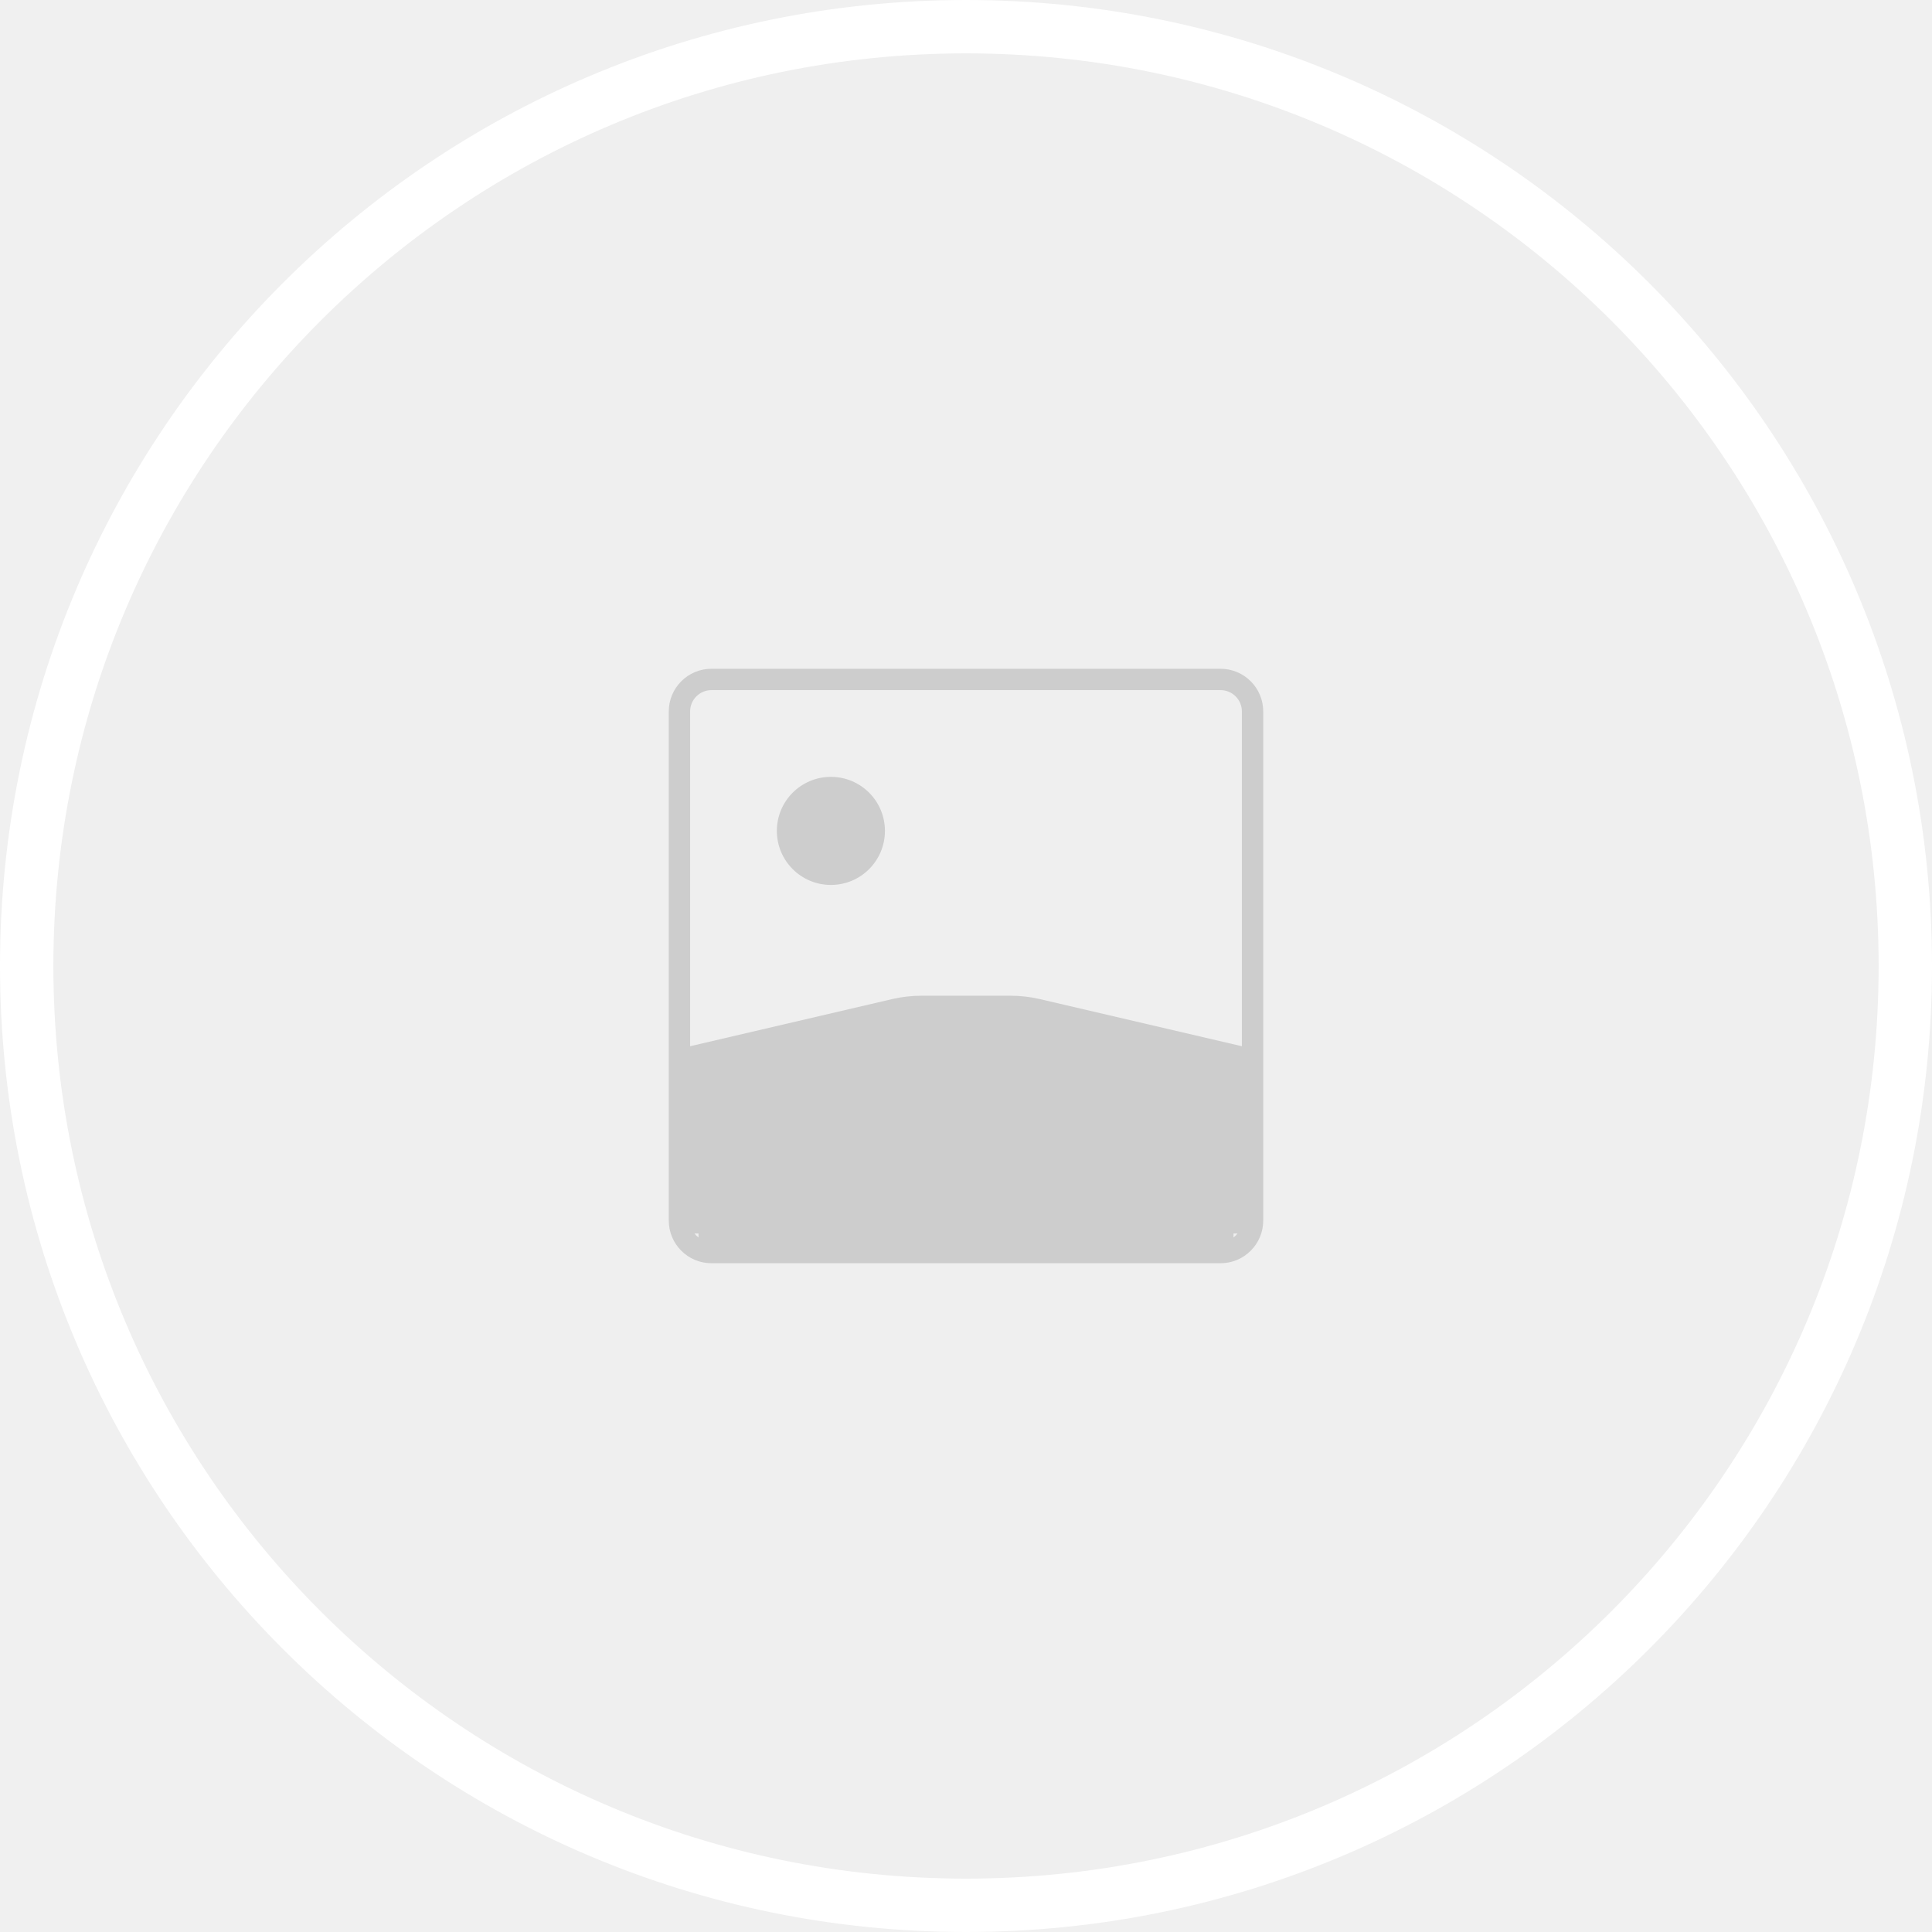
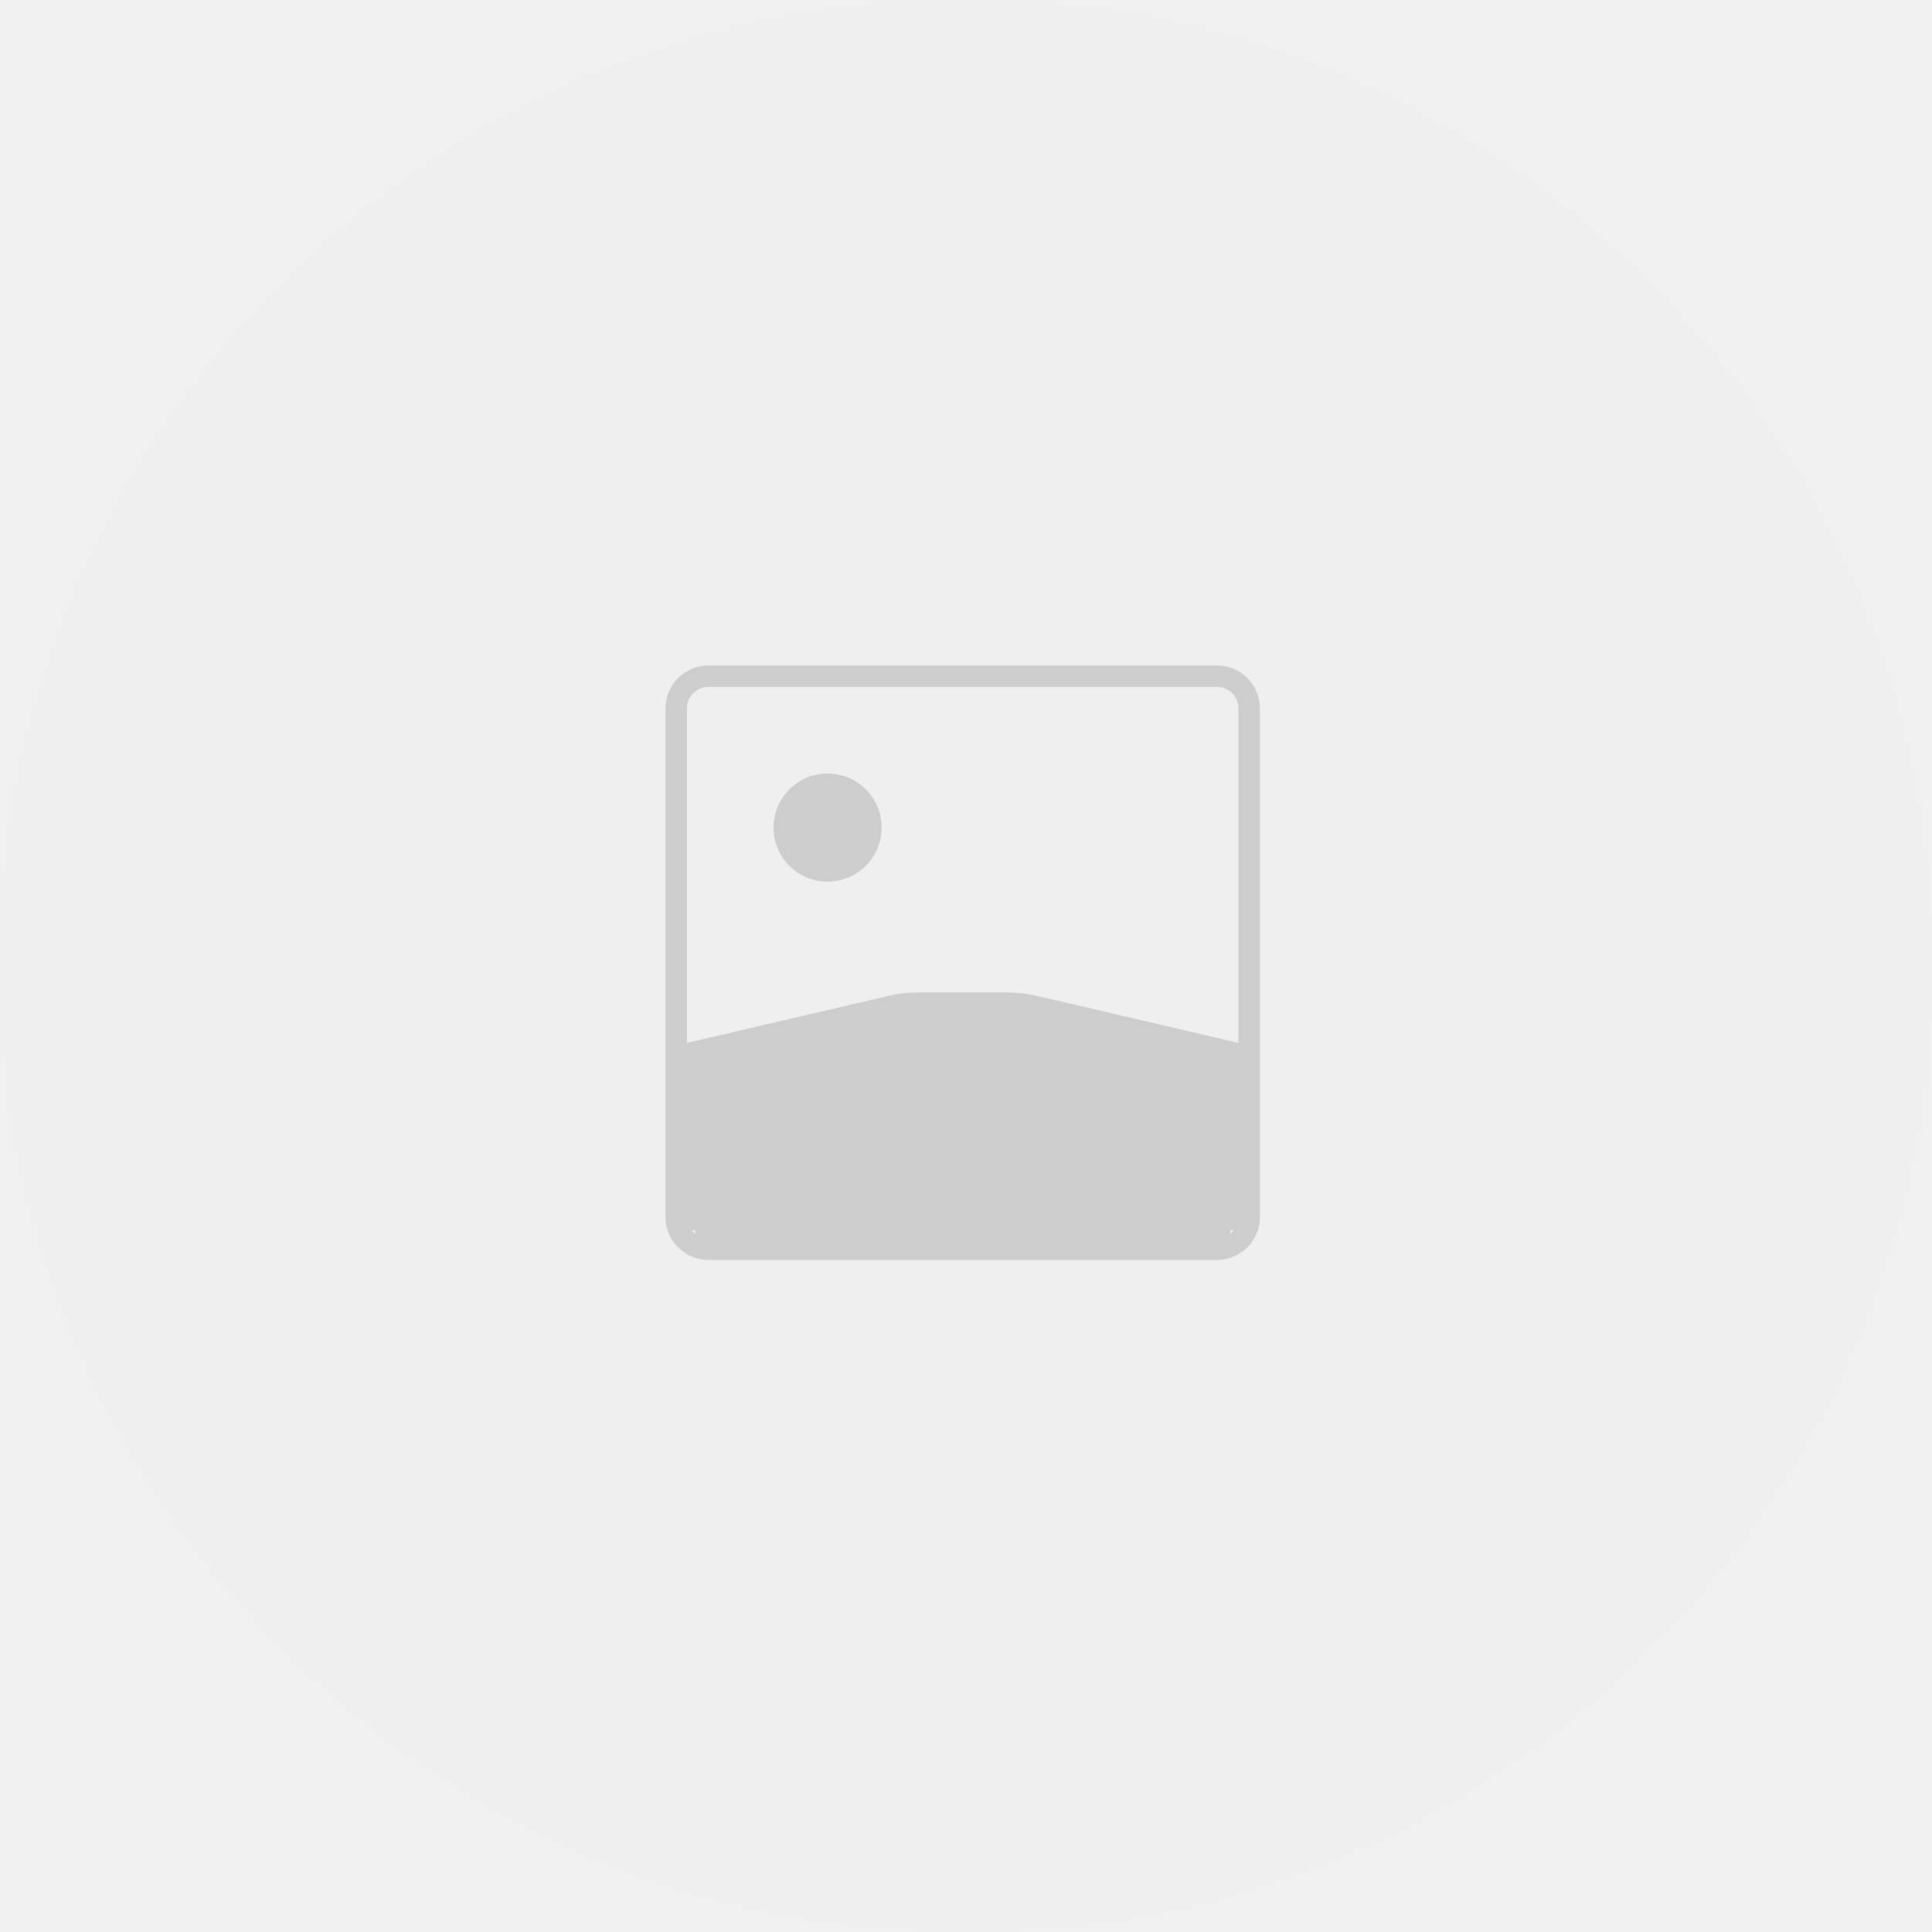
- <svg xmlns="http://www.w3.org/2000/svg" width="181" height="181" viewBox="0 0 181 181" fill="none">
-   <circle cx="90.5" cy="90.5" r="88" fill="#EFEFEF" stroke="white" stroke-width="5" />
-   <path fill-rule="evenodd" clip-rule="evenodd" d="M114.346 64.654H66.654C65.549 64.654 64.654 65.549 64.654 66.654V98.016L83.585 93.599C84.479 93.39 85.394 93.285 86.312 93.285H94.688C95.606 93.285 96.521 93.39 97.415 93.599L116.346 98.016V66.654C116.346 65.549 115.451 64.654 114.346 64.654ZM115.562 115.562H115.935C115.827 115.702 115.702 115.827 115.562 115.935V115.562ZM65.438 115.562H65.065C65.173 115.702 65.298 115.827 65.438 115.935V115.562ZM66.654 62.654C64.445 62.654 62.654 64.445 62.654 66.654V114.346C62.654 116.555 64.445 118.346 66.654 118.346H114.346C116.555 118.346 118.346 116.555 118.346 114.346V66.654C118.346 64.445 116.555 62.654 114.346 62.654H66.654ZM77.843 82.906C80.639 82.906 82.906 80.639 82.906 77.843C82.906 75.046 80.639 72.78 77.843 72.78C75.046 72.78 72.78 75.046 72.78 77.843C72.78 80.639 75.046 82.906 77.843 82.906Z" fill="#CDCDCD" />
+ <svg xmlns="http://www.w3.org/2000/svg" width="180" height="180" viewBox="0 0 180 180" fill="none">
+   <circle cx="90" cy="90" r="90" fill="#EFEFEF" />
+   <path fill-rule="evenodd" clip-rule="evenodd" d="M113.385 64H66C64.895 64 64 64.895 64 66V97.164L82.808 92.775C83.702 92.567 84.617 92.462 85.535 92.462H93.849C94.767 92.462 95.682 92.567 96.576 92.775L115.385 97.164V66C115.385 64.895 114.489 64 113.385 64ZM114.615 114.615H114.961C114.86 114.744 114.744 114.86 114.615 114.961V114.615ZM64.769 114.615H64.423C64.524 114.744 64.64 114.861 64.769 114.961V114.615ZM66 62C63.791 62 62 63.791 62 66V113.385C62 115.594 63.791 117.385 66 117.385H113.385C115.594 117.385 117.385 115.594 117.385 113.385V66C117.385 63.791 115.594 62 113.385 62H66ZM77.105 82.14C79.886 82.14 82.14 79.886 82.14 77.105C82.14 74.324 79.886 72.07 77.105 72.07C74.324 72.07 72.07 74.324 72.07 77.105C72.07 79.886 74.324 82.14 77.105 82.14Z" fill="#CDCDCD" />
</svg>
